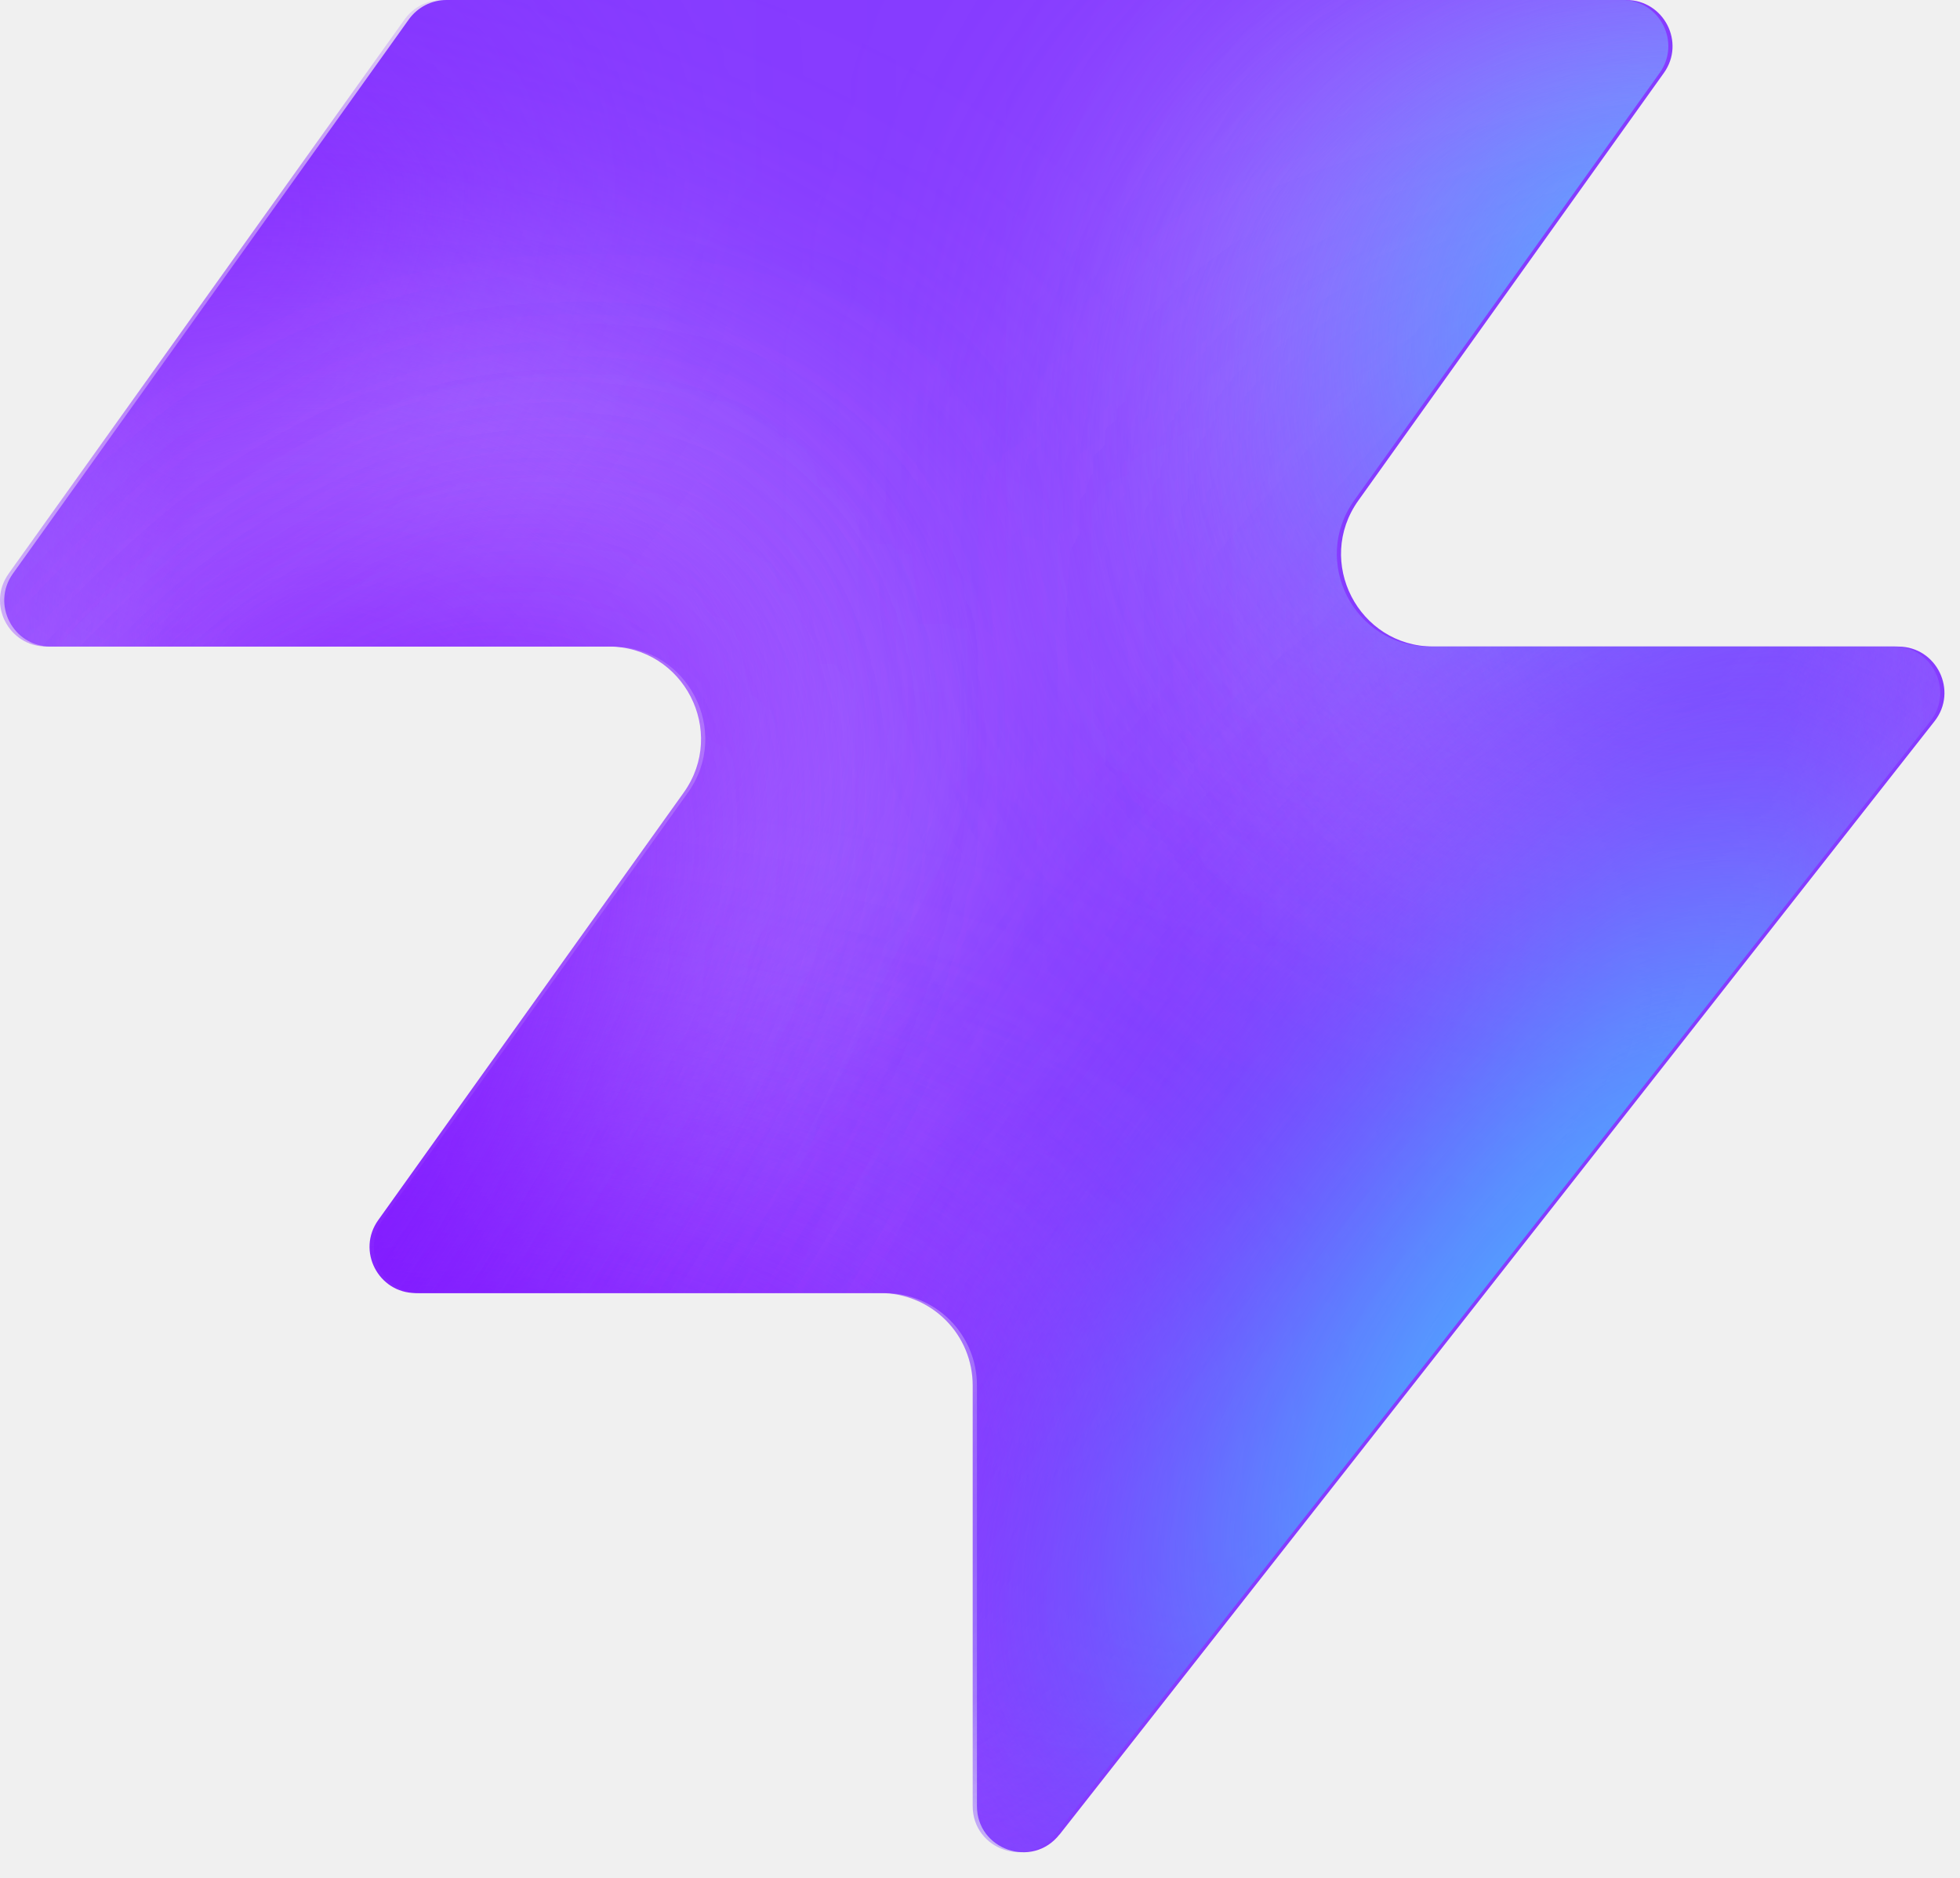
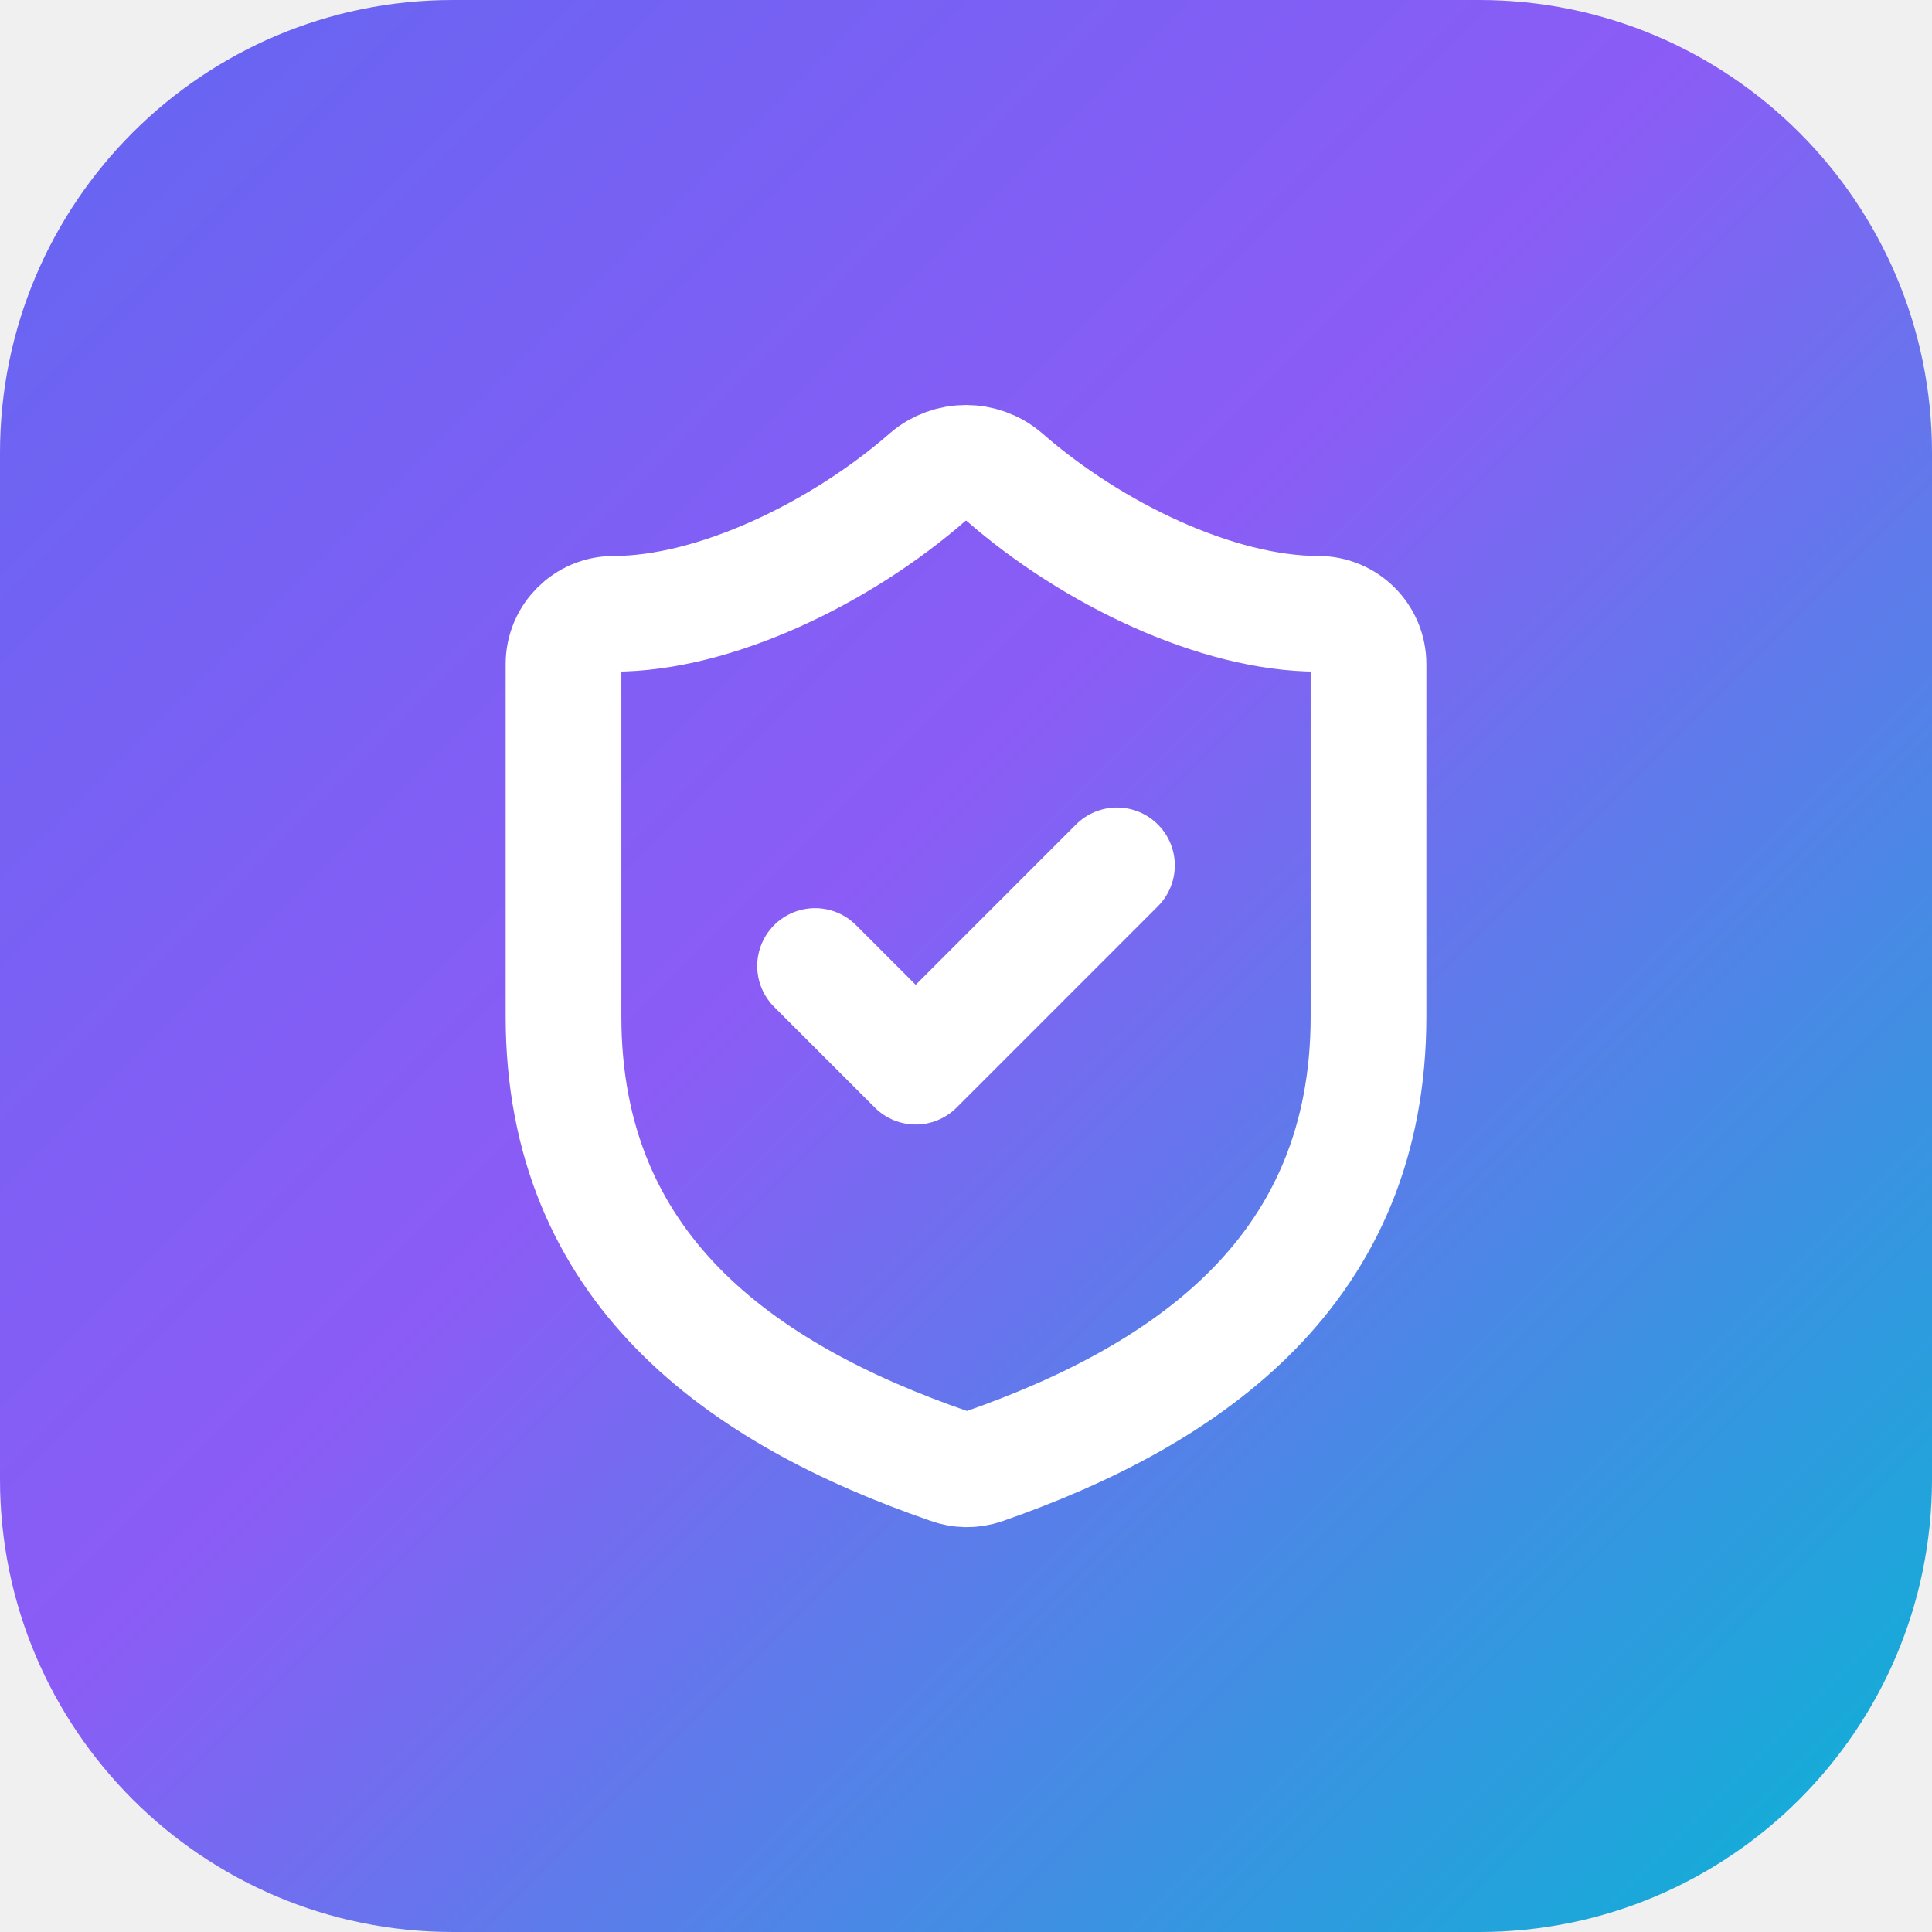
- <svg xmlns="http://www.w3.org/2000/svg" width="48" height="46" fill="none" viewBox="0 0 48 46">
-   <path fill="#863bff" d="M25.946 44.938c-.664.845-2.021.375-2.021-.698V33.937a2.26 2.26 0 0 0-2.262-2.262H10.287c-.92 0-1.456-1.04-.92-1.788l7.48-10.471c1.07-1.497 0-3.578-1.842-3.578H1.237c-.92 0-1.456-1.04-.92-1.788L10.013.474c.214-.297.556-.474.92-.474h28.894c.92 0 1.456 1.04.92 1.788l-7.48 10.471c-1.07 1.498 0 3.579 1.842 3.579h11.377c.943 0 1.473 1.088.89 1.83L25.947 44.94z" style="fill:#863bff;fill:color(display-p3 .525 .23 1);fill-opacity:1" />
-   <mask id="a" width="48" height="46" x="0" y="0" maskUnits="userSpaceOnUse" style="mask-type:alpha">
-     <path fill="#000" d="M25.842 44.938c-.664.844-2.021.375-2.021-.698V33.937a2.26 2.26 0 0 0-2.262-2.262H10.183c-.92 0-1.456-1.04-.92-1.788l7.48-10.471c1.07-1.498 0-3.579-1.842-3.579H1.133c-.92 0-1.456-1.04-.92-1.787L9.91.473c.214-.297.556-.474.92-.474h28.894c.92 0 1.456 1.04.92 1.788l-7.48 10.471c-1.07 1.498 0 3.578 1.842 3.578h11.377c.943 0 1.473 1.088.89 1.832L25.843 44.94z" style="fill:#000;fill-opacity:1" />
-   </mask>
-   <g mask="url(#a)">
-     <g filter="url(#b)">
-       <ellipse cx="5.508" cy="14.704" fill="#ede6ff" rx="5.508" ry="14.704" style="fill:#ede6ff;fill:color(display-p3 .927 .903 1);fill-opacity:1" transform="matrix(.00324 1 1 -.00324 -4.47 31.516)" />
-     </g>
-     <g filter="url(#c)">
-       <ellipse cx="10.399" cy="29.851" fill="#ede6ff" rx="10.399" ry="29.851" style="fill:#ede6ff;fill:color(display-p3 .927 .903 1);fill-opacity:1" transform="matrix(.00324 1 1 -.00324 -39.328 7.883)" />
-     </g>
-     <g filter="url(#d)">
-       <ellipse cx="5.508" cy="30.487" fill="#7e14ff" rx="5.508" ry="30.487" style="fill:#7e14ff;fill:color(display-p3 .492 .077 1);fill-opacity:1" transform="rotate(89.814 -25.913 -14.639)scale(1 -1)" />
-     </g>
-     <g filter="url(#e)">
-       <ellipse cx="5.508" cy="30.599" fill="#7e14ff" rx="5.508" ry="30.599" style="fill:#7e14ff;fill:color(display-p3 .492 .077 1);fill-opacity:1" transform="rotate(89.814 -32.644 -3.334)scale(1 -1)" />
-     </g>
-     <g filter="url(#f)">
-       <ellipse cx="5.508" cy="30.599" fill="#7e14ff" rx="5.508" ry="30.599" style="fill:#7e14ff;fill:color(display-p3 .492 .077 1);fill-opacity:1" transform="matrix(.00324 1 1 -.00324 -34.34 30.47)" />
-     </g>
-     <g filter="url(#g)">
-       <ellipse cx="14.072" cy="22.078" fill="#ede6ff" rx="14.072" ry="22.078" style="fill:#ede6ff;fill:color(display-p3 .927 .903 1);fill-opacity:1" transform="rotate(93.35 24.506 48.493)scale(-1 1)" />
-     </g>
-     <g filter="url(#h)">
-       <ellipse cx="3.47" cy="21.501" fill="#7e14ff" rx="3.47" ry="21.501" style="fill:#7e14ff;fill:color(display-p3 .492 .077 1);fill-opacity:1" transform="rotate(89.009 28.708 47.59)scale(-1 1)" />
-     </g>
-     <g filter="url(#i)">
-       <ellipse cx="3.47" cy="21.501" fill="#7e14ff" rx="3.47" ry="21.501" style="fill:#7e14ff;fill:color(display-p3 .492 .077 1);fill-opacity:1" transform="rotate(89.009 28.708 47.59)scale(-1 1)" />
-     </g>
-     <g filter="url(#j)">
-       <ellipse cx=".387" cy="8.972" fill="#7e14ff" rx="4.407" ry="29.108" style="fill:#7e14ff;fill:color(display-p3 .492 .077 1);fill-opacity:1" transform="rotate(39.51 .387 8.972)" />
-     </g>
-     <g filter="url(#k)">
-       <ellipse cx="47.523" cy="-6.092" fill="#7e14ff" rx="4.407" ry="29.108" style="fill:#7e14ff;fill:color(display-p3 .492 .077 1);fill-opacity:1" transform="rotate(37.892 47.523 -6.092)" />
-     </g>
-     <g filter="url(#l)">
-       <ellipse cx="41.412" cy="6.333" fill="#47bfff" rx="5.971" ry="9.665" style="fill:#47bfff;fill:color(display-p3 .28 .748 1);fill-opacity:1" transform="rotate(37.892 41.412 6.333)" />
-     </g>
-     <g filter="url(#m)">
-       <ellipse cx="-1.879" cy="38.332" fill="#7e14ff" rx="4.407" ry="29.108" style="fill:#7e14ff;fill:color(display-p3 .492 .077 1);fill-opacity:1" transform="rotate(37.892 -1.88 38.332)" />
-     </g>
-     <g filter="url(#n)">
-       <ellipse cx="-1.879" cy="38.332" fill="#7e14ff" rx="4.407" ry="29.108" style="fill:#7e14ff;fill:color(display-p3 .492 .077 1);fill-opacity:1" transform="rotate(37.892 -1.88 38.332)" />
-     </g>
-     <g filter="url(#o)">
-       <ellipse cx="35.651" cy="29.907" fill="#7e14ff" rx="4.407" ry="29.108" style="fill:#7e14ff;fill:color(display-p3 .492 .077 1);fill-opacity:1" transform="rotate(37.892 35.651 29.907)" />
-     </g>
-     <g filter="url(#p)">
-       <ellipse cx="38.418" cy="32.4" fill="#47bfff" rx="5.971" ry="15.297" style="fill:#47bfff;fill:color(display-p3 .28 .748 1);fill-opacity:1" transform="rotate(37.892 38.418 32.4)" />
-     </g>
+ <svg xmlns="http://www.w3.org/2000/svg" width="64" height="64" viewBox="0 0 64 64">
+   <defs>
+     <linearGradient id="g" x1="0" y1="0" x2="1" y2="1">
+       <stop offset="0" stop-color="#6366f1" />
+       <stop offset="0.45" stop-color="#8b5cf6" />
+       <stop offset="1" stop-color="#06b6d4" />
+     </linearGradient>
+   </defs>
+   <rect width="64" height="64" rx="15" fill="url(#g)" />
+   <g transform="translate(12 12) scale(1.6667)" fill="none" stroke="#ffffff" stroke-width="2.3" stroke-linecap="round" stroke-linejoin="round">
+     <path d="M20 13c0 5-3.5 7.5-7.66 8.95a1 1 0 0 1-.67-.01C7.5 20.5 4 18 4 13V6a1 1 0 0 1 1-1c2 0 4.5-1.2 6.24-2.72a1.17 1.17 0 0 1 1.52 0C14.51 3.81 17 5 19 5a1 1 0 0 1 1 1z" />
+     <path d="m9 12 2 2 4-4" />
  </g>
-   <defs>
-     <filter id="b" width="60.045" height="41.654" x="-19.77" y="16.149" color-interpolation-filters="sRGB" filterUnits="userSpaceOnUse">
-       <feFlood flood-opacity="0" result="BackgroundImageFix" />
-       <feBlend in="SourceGraphic" in2="BackgroundImageFix" result="shape" />
-       <feGaussianBlur result="effect1_foregroundBlur_2002_17158" stdDeviation="7.659" />
-     </filter>
-     <filter id="c" width="90.34" height="51.437" x="-54.613" y="-7.533" color-interpolation-filters="sRGB" filterUnits="userSpaceOnUse">
-       <feFlood flood-opacity="0" result="BackgroundImageFix" />
-       <feBlend in="SourceGraphic" in2="BackgroundImageFix" result="shape" />
-       <feGaussianBlur result="effect1_foregroundBlur_2002_17158" stdDeviation="7.659" />
-     </filter>
-     <filter id="d" width="79.355" height="29.4" x="-49.64" y="2.03" color-interpolation-filters="sRGB" filterUnits="userSpaceOnUse">
-       <feFlood flood-opacity="0" result="BackgroundImageFix" />
-       <feBlend in="SourceGraphic" in2="BackgroundImageFix" result="shape" />
-       <feGaussianBlur result="effect1_foregroundBlur_2002_17158" stdDeviation="4.596" />
-     </filter>
-     <filter id="e" width="79.579" height="29.4" x="-45.045" y="20.029" color-interpolation-filters="sRGB" filterUnits="userSpaceOnUse">
-       <feFlood flood-opacity="0" result="BackgroundImageFix" />
-       <feBlend in="SourceGraphic" in2="BackgroundImageFix" result="shape" />
-       <feGaussianBlur result="effect1_foregroundBlur_2002_17158" stdDeviation="4.596" />
-     </filter>
-     <filter id="f" width="79.579" height="29.4" x="-43.513" y="21.178" color-interpolation-filters="sRGB" filterUnits="userSpaceOnUse">
-       <feFlood flood-opacity="0" result="BackgroundImageFix" />
-       <feBlend in="SourceGraphic" in2="BackgroundImageFix" result="shape" />
-       <feGaussianBlur result="effect1_foregroundBlur_2002_17158" stdDeviation="4.596" />
-     </filter>
-     <filter id="g" width="74.749" height="58.852" x="15.756" y="-17.901" color-interpolation-filters="sRGB" filterUnits="userSpaceOnUse">
-       <feFlood flood-opacity="0" result="BackgroundImageFix" />
-       <feBlend in="SourceGraphic" in2="BackgroundImageFix" result="shape" />
-       <feGaussianBlur result="effect1_foregroundBlur_2002_17158" stdDeviation="7.659" />
-     </filter>
-     <filter id="h" width="61.377" height="25.362" x="23.548" y="2.284" color-interpolation-filters="sRGB" filterUnits="userSpaceOnUse">
-       <feFlood flood-opacity="0" result="BackgroundImageFix" />
-       <feBlend in="SourceGraphic" in2="BackgroundImageFix" result="shape" />
-       <feGaussianBlur result="effect1_foregroundBlur_2002_17158" stdDeviation="4.596" />
-     </filter>
-     <filter id="i" width="61.377" height="25.362" x="23.548" y="2.284" color-interpolation-filters="sRGB" filterUnits="userSpaceOnUse">
-       <feFlood flood-opacity="0" result="BackgroundImageFix" />
-       <feBlend in="SourceGraphic" in2="BackgroundImageFix" result="shape" />
-       <feGaussianBlur result="effect1_foregroundBlur_2002_17158" stdDeviation="4.596" />
-     </filter>
-     <filter id="j" width="56.045" height="63.649" x="-27.636" y="-22.853" color-interpolation-filters="sRGB" filterUnits="userSpaceOnUse">
-       <feFlood flood-opacity="0" result="BackgroundImageFix" />
-       <feBlend in="SourceGraphic" in2="BackgroundImageFix" result="shape" />
-       <feGaussianBlur result="effect1_foregroundBlur_2002_17158" stdDeviation="4.596" />
-     </filter>
-     <filter id="k" width="54.814" height="64.646" x="20.116" y="-38.415" color-interpolation-filters="sRGB" filterUnits="userSpaceOnUse">
-       <feFlood flood-opacity="0" result="BackgroundImageFix" />
-       <feBlend in="SourceGraphic" in2="BackgroundImageFix" result="shape" />
-       <feGaussianBlur result="effect1_foregroundBlur_2002_17158" stdDeviation="4.596" />
-     </filter>
-     <filter id="l" width="33.541" height="35.313" x="24.641" y="-11.323" color-interpolation-filters="sRGB" filterUnits="userSpaceOnUse">
-       <feFlood flood-opacity="0" result="BackgroundImageFix" />
-       <feBlend in="SourceGraphic" in2="BackgroundImageFix" result="shape" />
-       <feGaussianBlur result="effect1_foregroundBlur_2002_17158" stdDeviation="4.596" />
-     </filter>
-     <filter id="m" width="54.814" height="64.646" x="-29.286" y="6.009" color-interpolation-filters="sRGB" filterUnits="userSpaceOnUse">
-       <feFlood flood-opacity="0" result="BackgroundImageFix" />
-       <feBlend in="SourceGraphic" in2="BackgroundImageFix" result="shape" />
-       <feGaussianBlur result="effect1_foregroundBlur_2002_17158" stdDeviation="4.596" />
-     </filter>
-     <filter id="n" width="54.814" height="64.646" x="-29.286" y="6.009" color-interpolation-filters="sRGB" filterUnits="userSpaceOnUse">
-       <feFlood flood-opacity="0" result="BackgroundImageFix" />
-       <feBlend in="SourceGraphic" in2="BackgroundImageFix" result="shape" />
-       <feGaussianBlur result="effect1_foregroundBlur_2002_17158" stdDeviation="4.596" />
-     </filter>
-     <filter id="o" width="54.814" height="64.646" x="8.244" y="-2.416" color-interpolation-filters="sRGB" filterUnits="userSpaceOnUse">
-       <feFlood flood-opacity="0" result="BackgroundImageFix" />
-       <feBlend in="SourceGraphic" in2="BackgroundImageFix" result="shape" />
-       <feGaussianBlur result="effect1_foregroundBlur_2002_17158" stdDeviation="4.596" />
-     </filter>
-     <filter id="p" width="39.409" height="43.623" x="18.713" y="10.588" color-interpolation-filters="sRGB" filterUnits="userSpaceOnUse">
-       <feFlood flood-opacity="0" result="BackgroundImageFix" />
-       <feBlend in="SourceGraphic" in2="BackgroundImageFix" result="shape" />
-       <feGaussianBlur result="effect1_foregroundBlur_2002_17158" stdDeviation="4.596" />
-     </filter>
-   </defs>
</svg>
